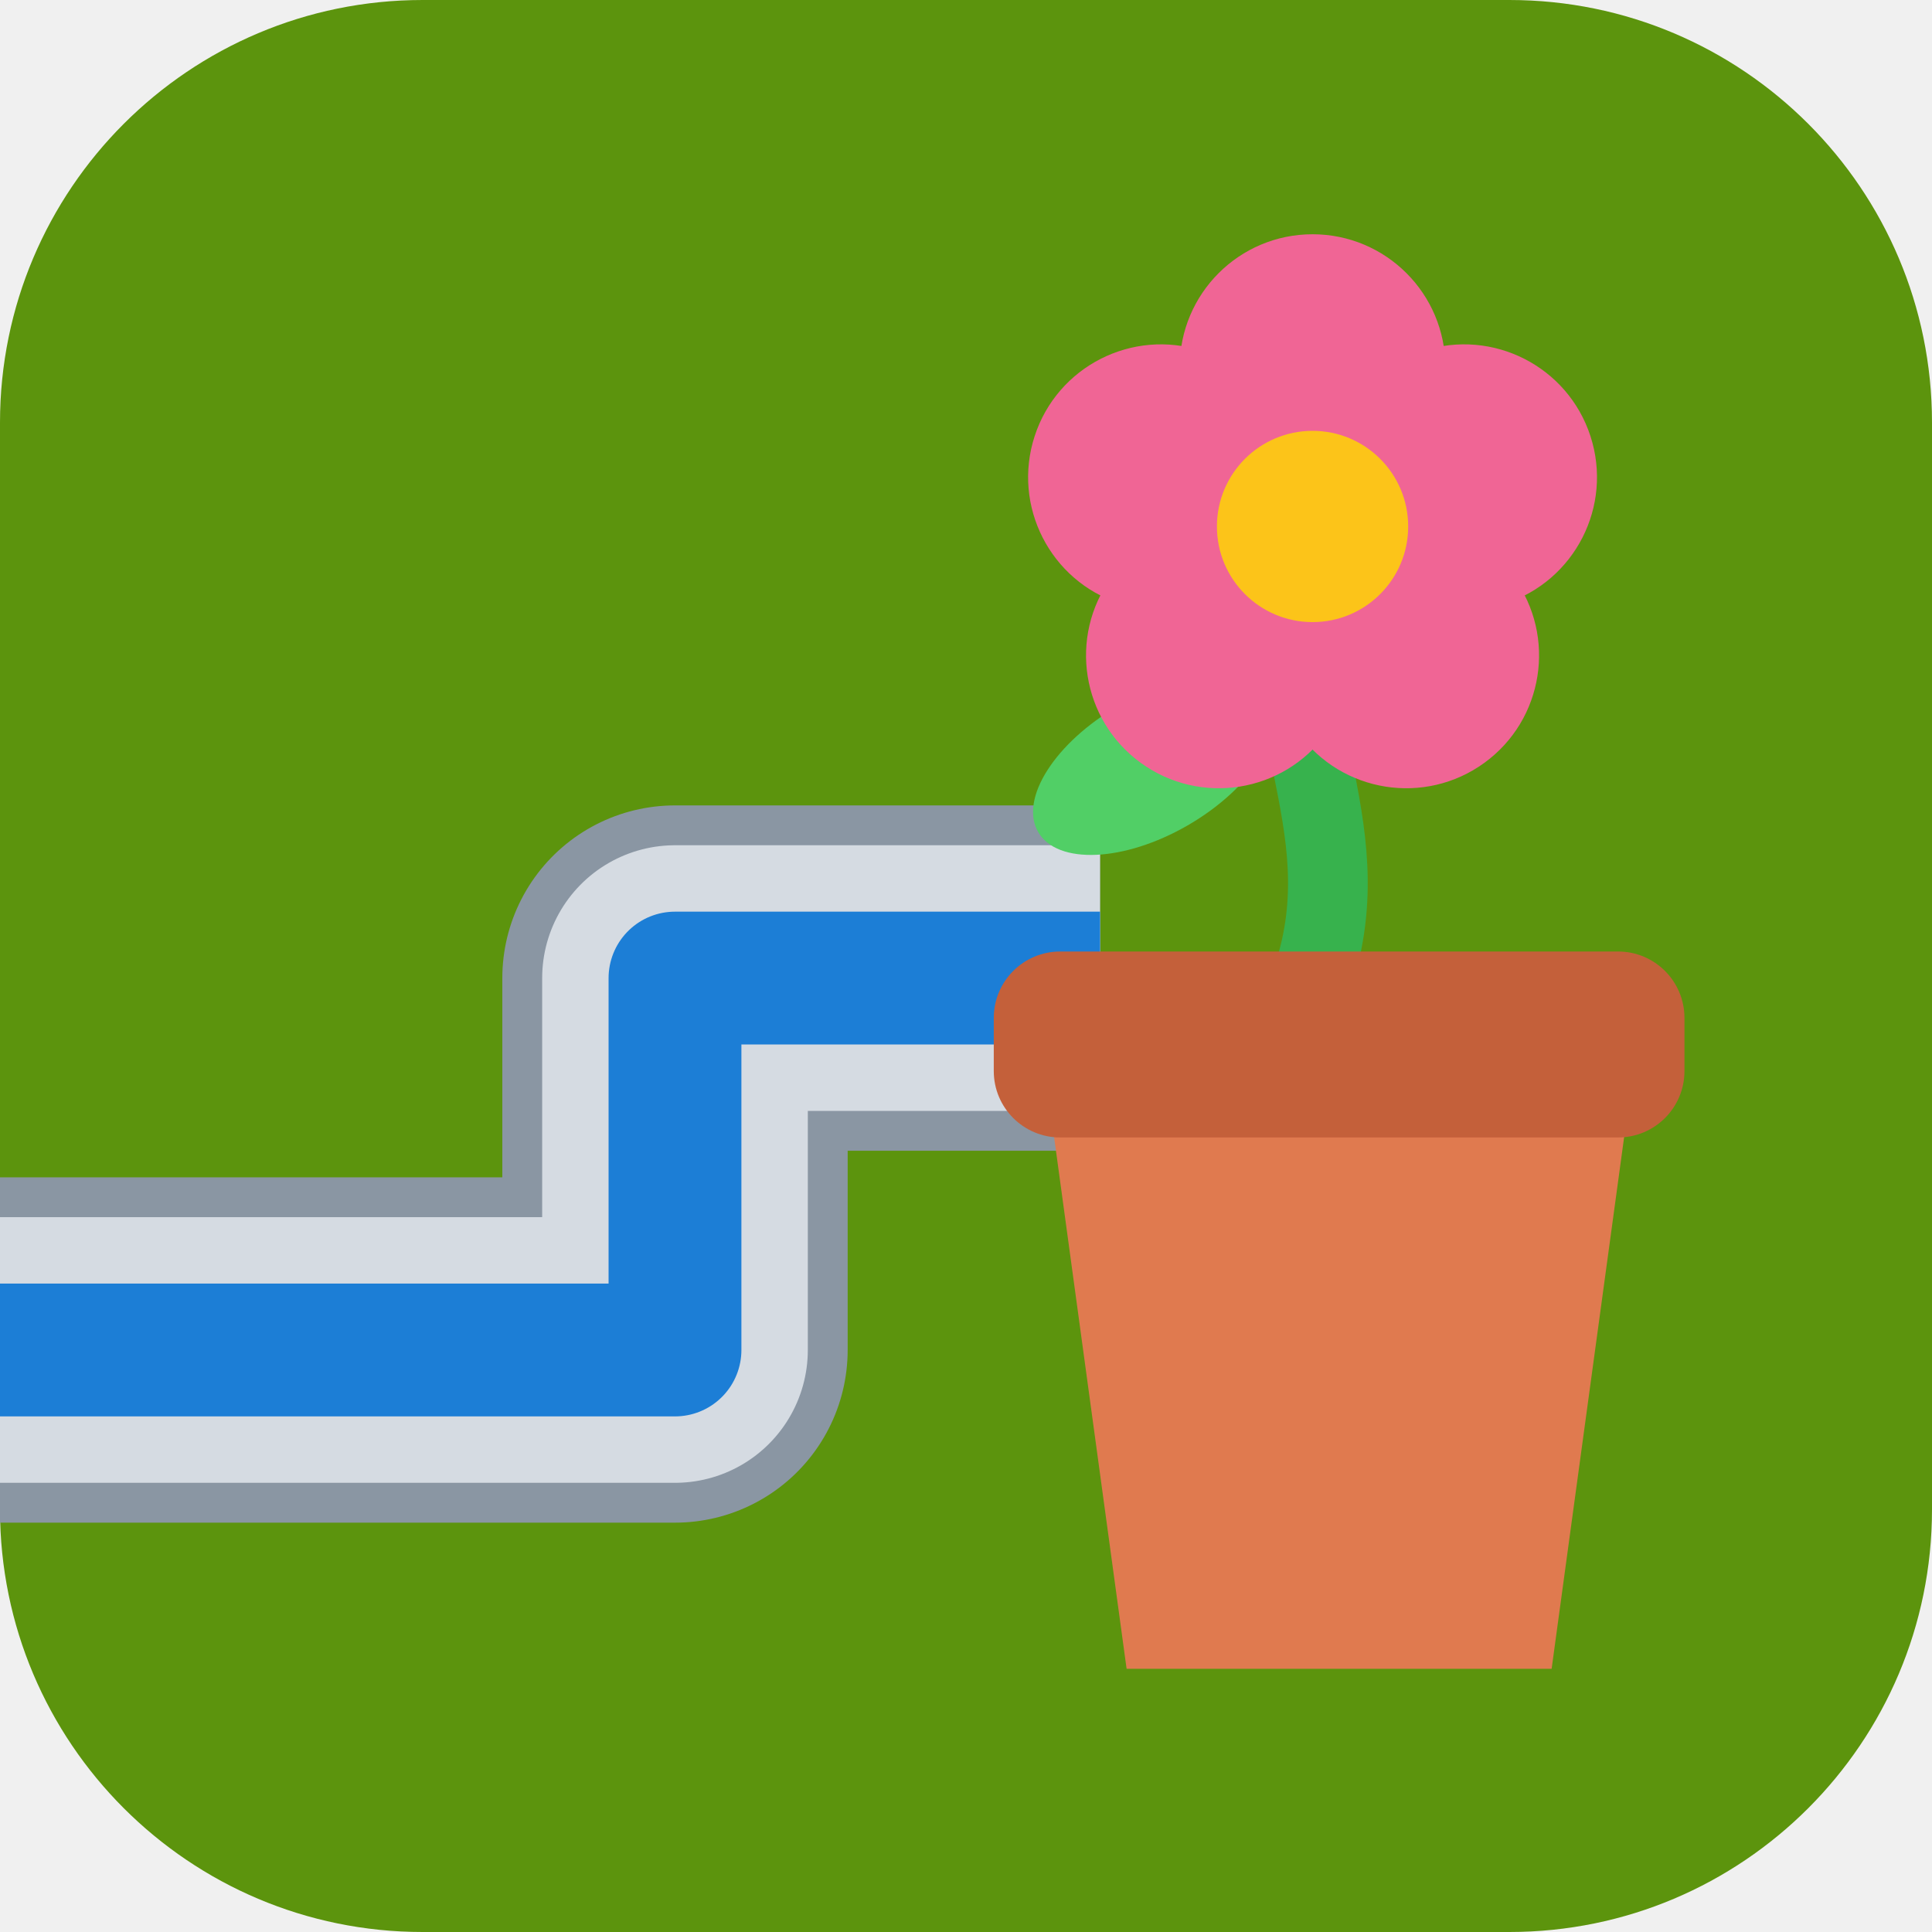
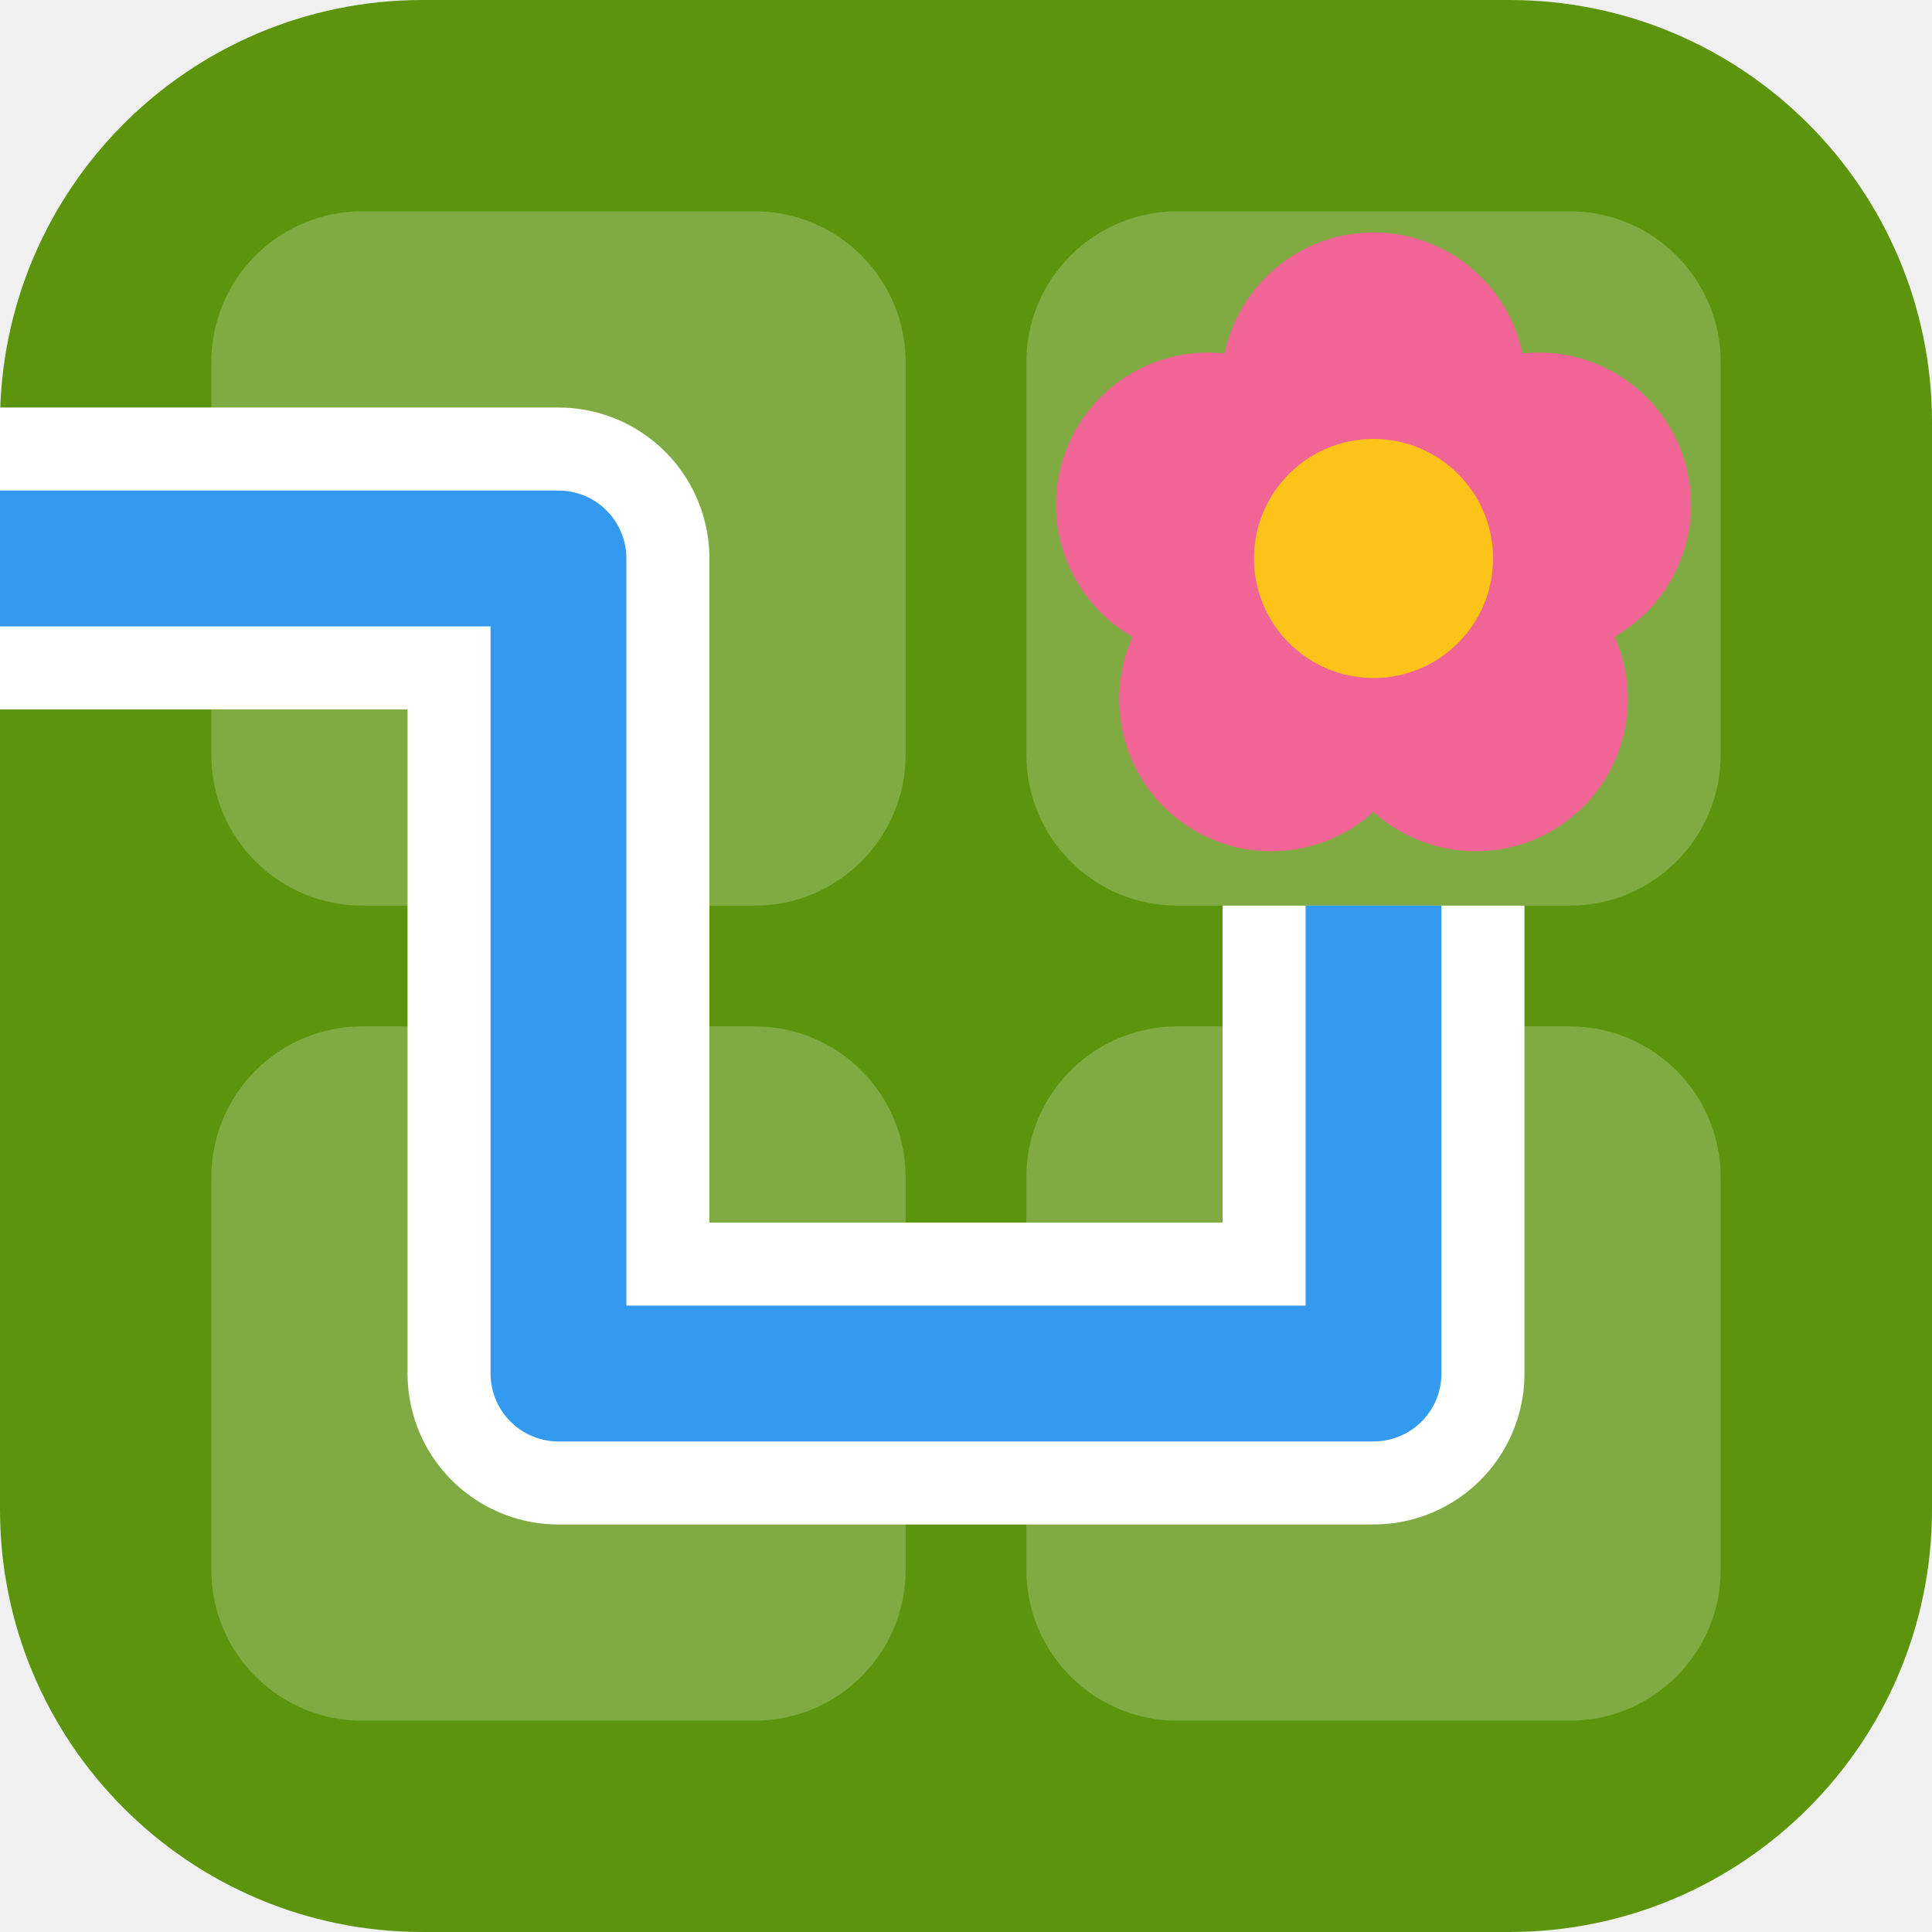
<svg xmlns="http://www.w3.org/2000/svg" viewBox="0 0 64 64">
  <rect width="64" height="64" rx="14" fill="#5c940d" />
-   <g transform="translate(3 6) scale(0.88)">
-     <path d="M-10 44 H22 V30 H38" fill="none" stroke="#8a96a3" stroke-width="13" stroke-linejoin="round" />
-     <path d="M-10 44 H22 V30 H38" fill="none" stroke="#d5dbe2" stroke-width="10" stroke-linejoin="round" />
-     <path d="M-10 44 H22 V30 H38" fill="none" stroke="#1c7ed6" stroke-width="5" stroke-linejoin="round" />
-     <path d="M46 14 C 44 20, 48 24, 46 30" fill="none" stroke="#37b24d" stroke-width="3" stroke-linecap="round" />
-     <ellipse cx="40" cy="22" rx="5" ry="2.6" fill="#51cf66" transform="rotate(-30 40 22)" />
+   <g fill="#fff" fill-opacity="0.22">
+     <rect x="7" y="7" width="23" height="23" rx="5" />
+     <rect x="34" y="7" width="23" height="23" rx="5" />
+     <rect x="7" y="34" width="23" height="23" rx="5" />
+     <rect x="34" y="34" width="23" height="23" rx="5" />
+   </g>
+   <path d="M0 18.5 H18.5 V45.5 H45.5 V30" fill="none" stroke="#fff" stroke-width="10" stroke-linejoin="round" />
+   <path d="M0 18.5 H18.5 V45.5 H45.5 V30" fill="none" stroke="#339af0" stroke-width="4.5" stroke-linejoin="round" />
+   <g transform="translate(45.5 18.5) scale(0.72)">
    <g fill="#f06595">
-       <circle cx="46" cy="7" r="5" />
-       <circle cx="46" cy="7" r="5" transform="rotate(72 46 13)" />
-       <circle cx="46" cy="7" r="5" transform="rotate(144 46 13)" />
-       <circle cx="46" cy="7" r="5" transform="rotate(216 46 13)" />
-       <circle cx="46" cy="7" r="5" transform="rotate(288 46 13)" />
+       <circle cx="0" cy="-8" r="7" />
+       <circle cx="0" cy="-8" r="7" transform="rotate(72)" />
+       <circle cx="0" cy="-8" r="7" transform="rotate(144)" />
+       <circle cx="0" cy="-8" r="7" transform="rotate(216)" />
+       <circle cx="0" cy="-8" r="7" transform="rotate(288)" />
    </g>
-     <circle cx="46" cy="13" r="3.6" fill="#fcc419" />
-     <path d="M36 34 H58 L55 56 H39 Z" fill="#e07a4f" />
-     <rect x="34" y="29" width="26" height="7" rx="2.5" fill="#c4603a" />
+     <circle r="5.5" fill="#fcc419" />
  </g>
</svg>
